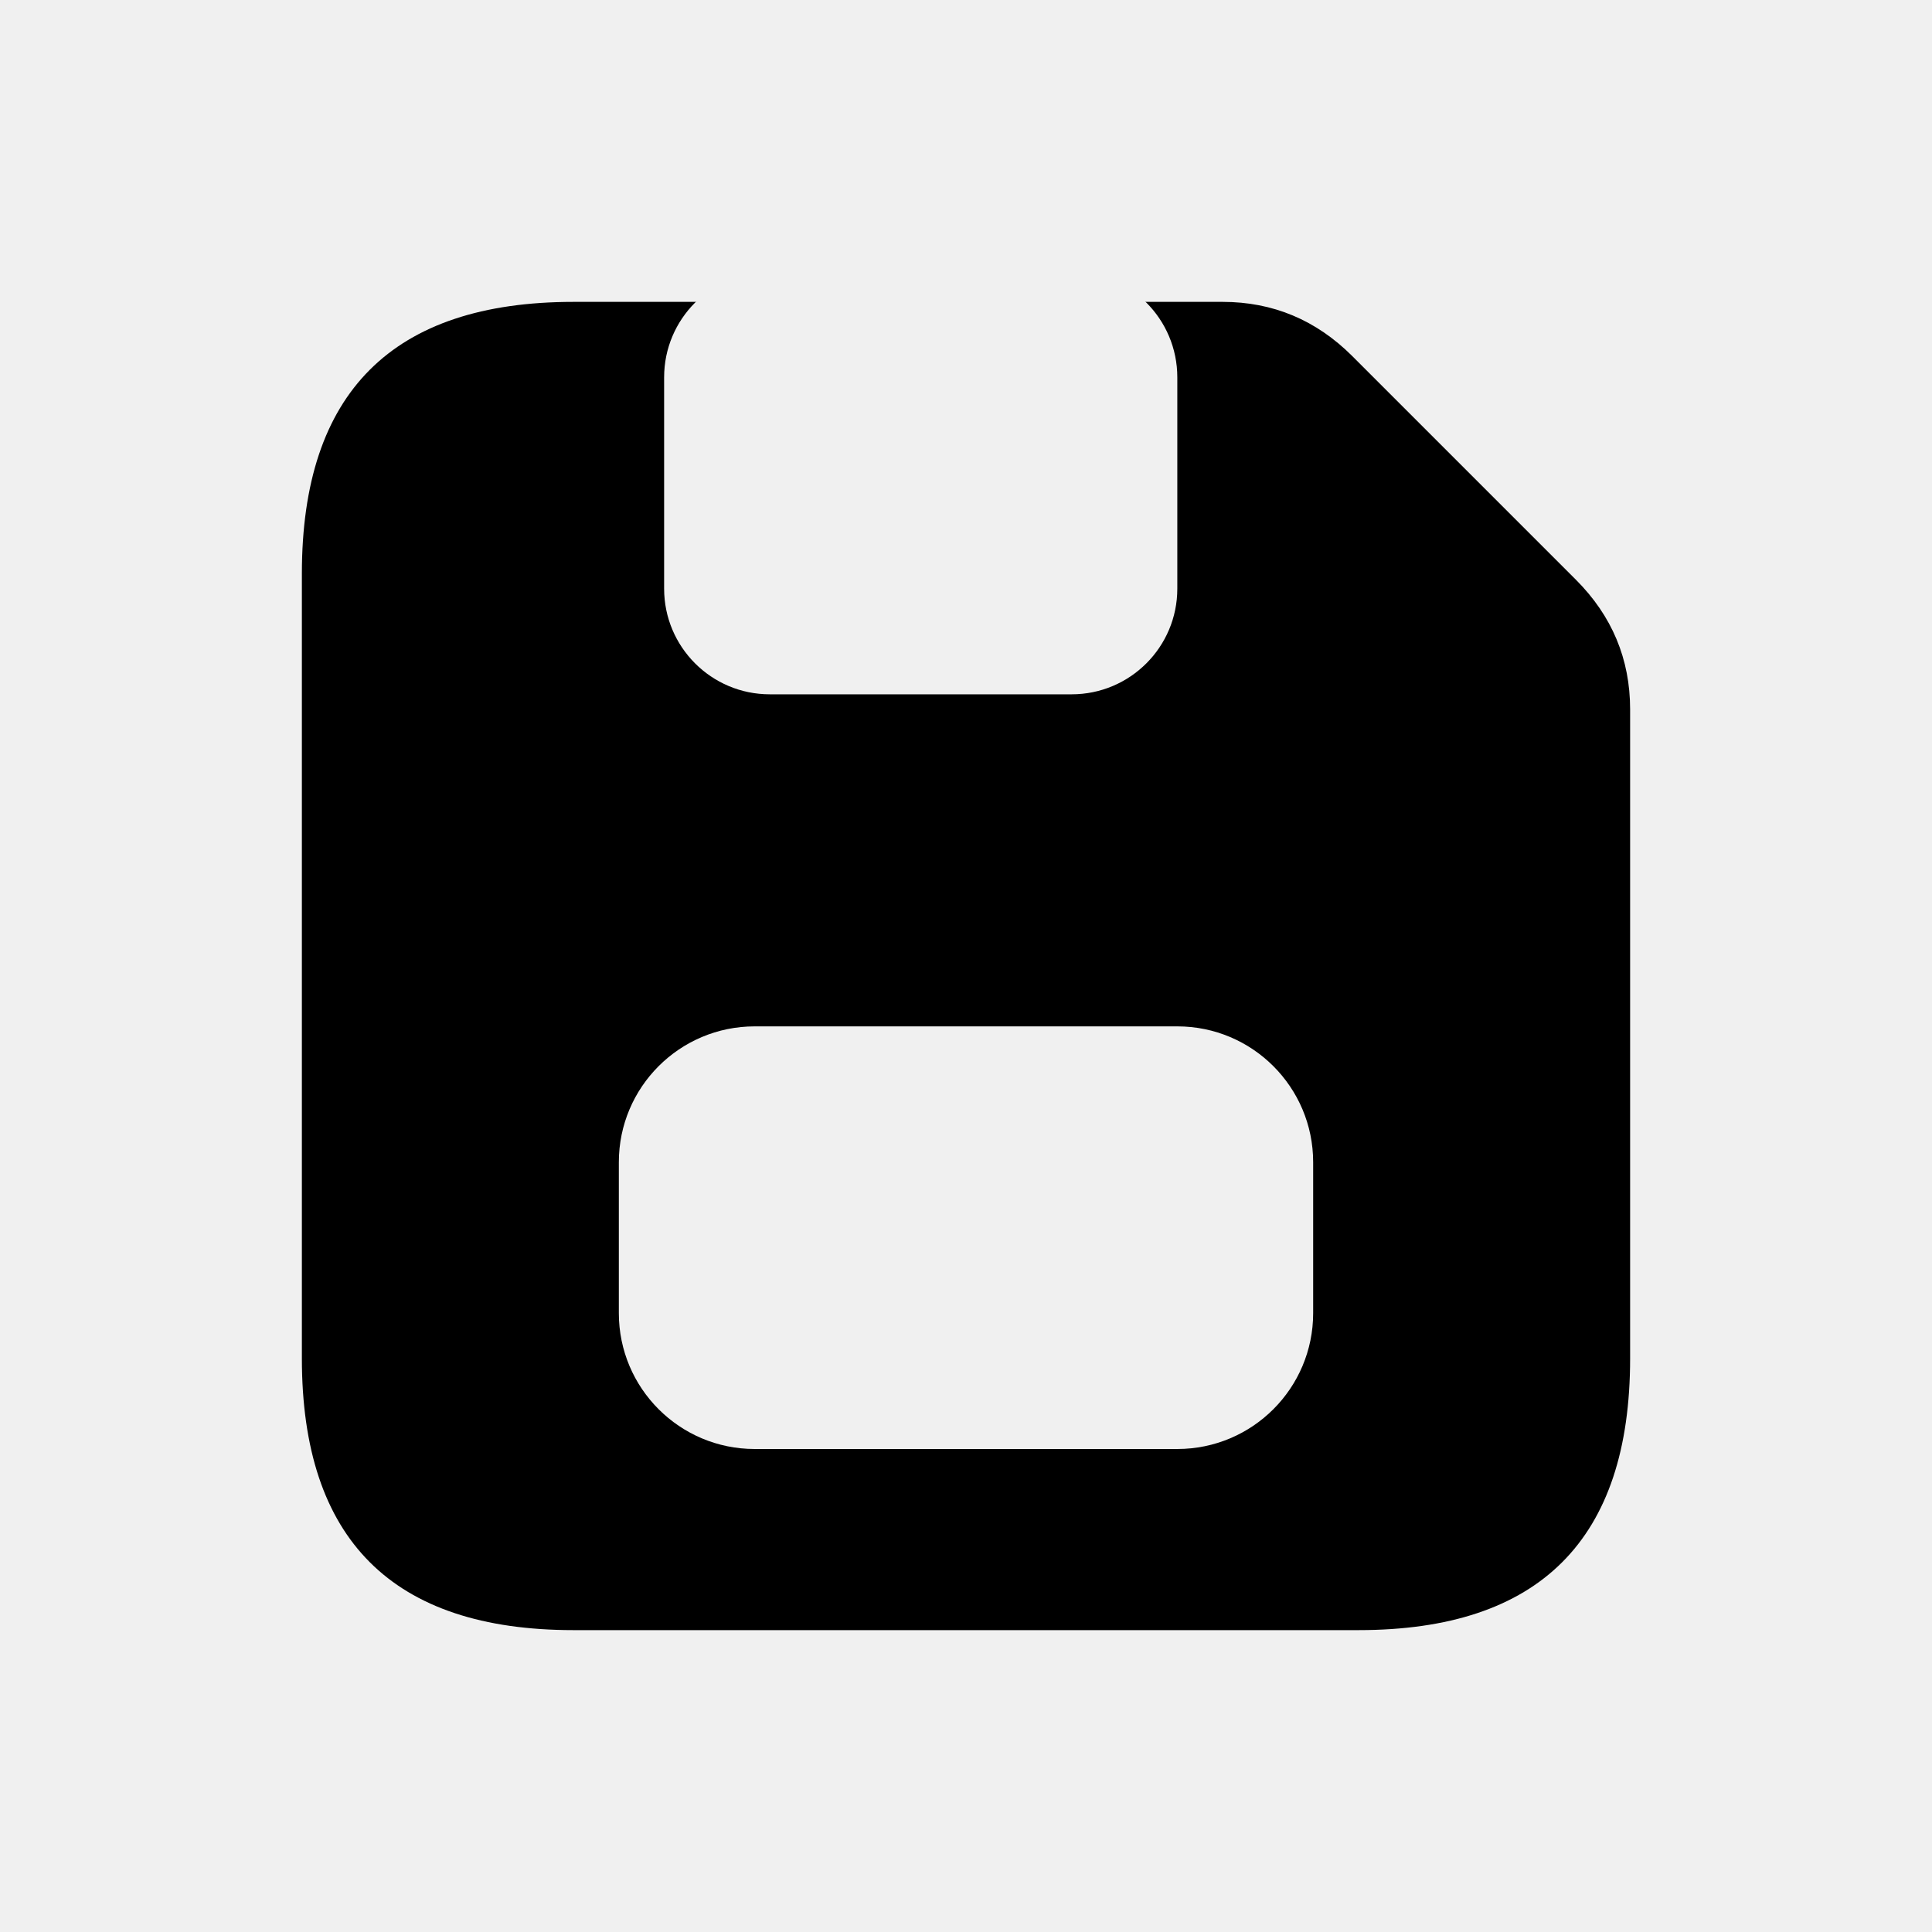
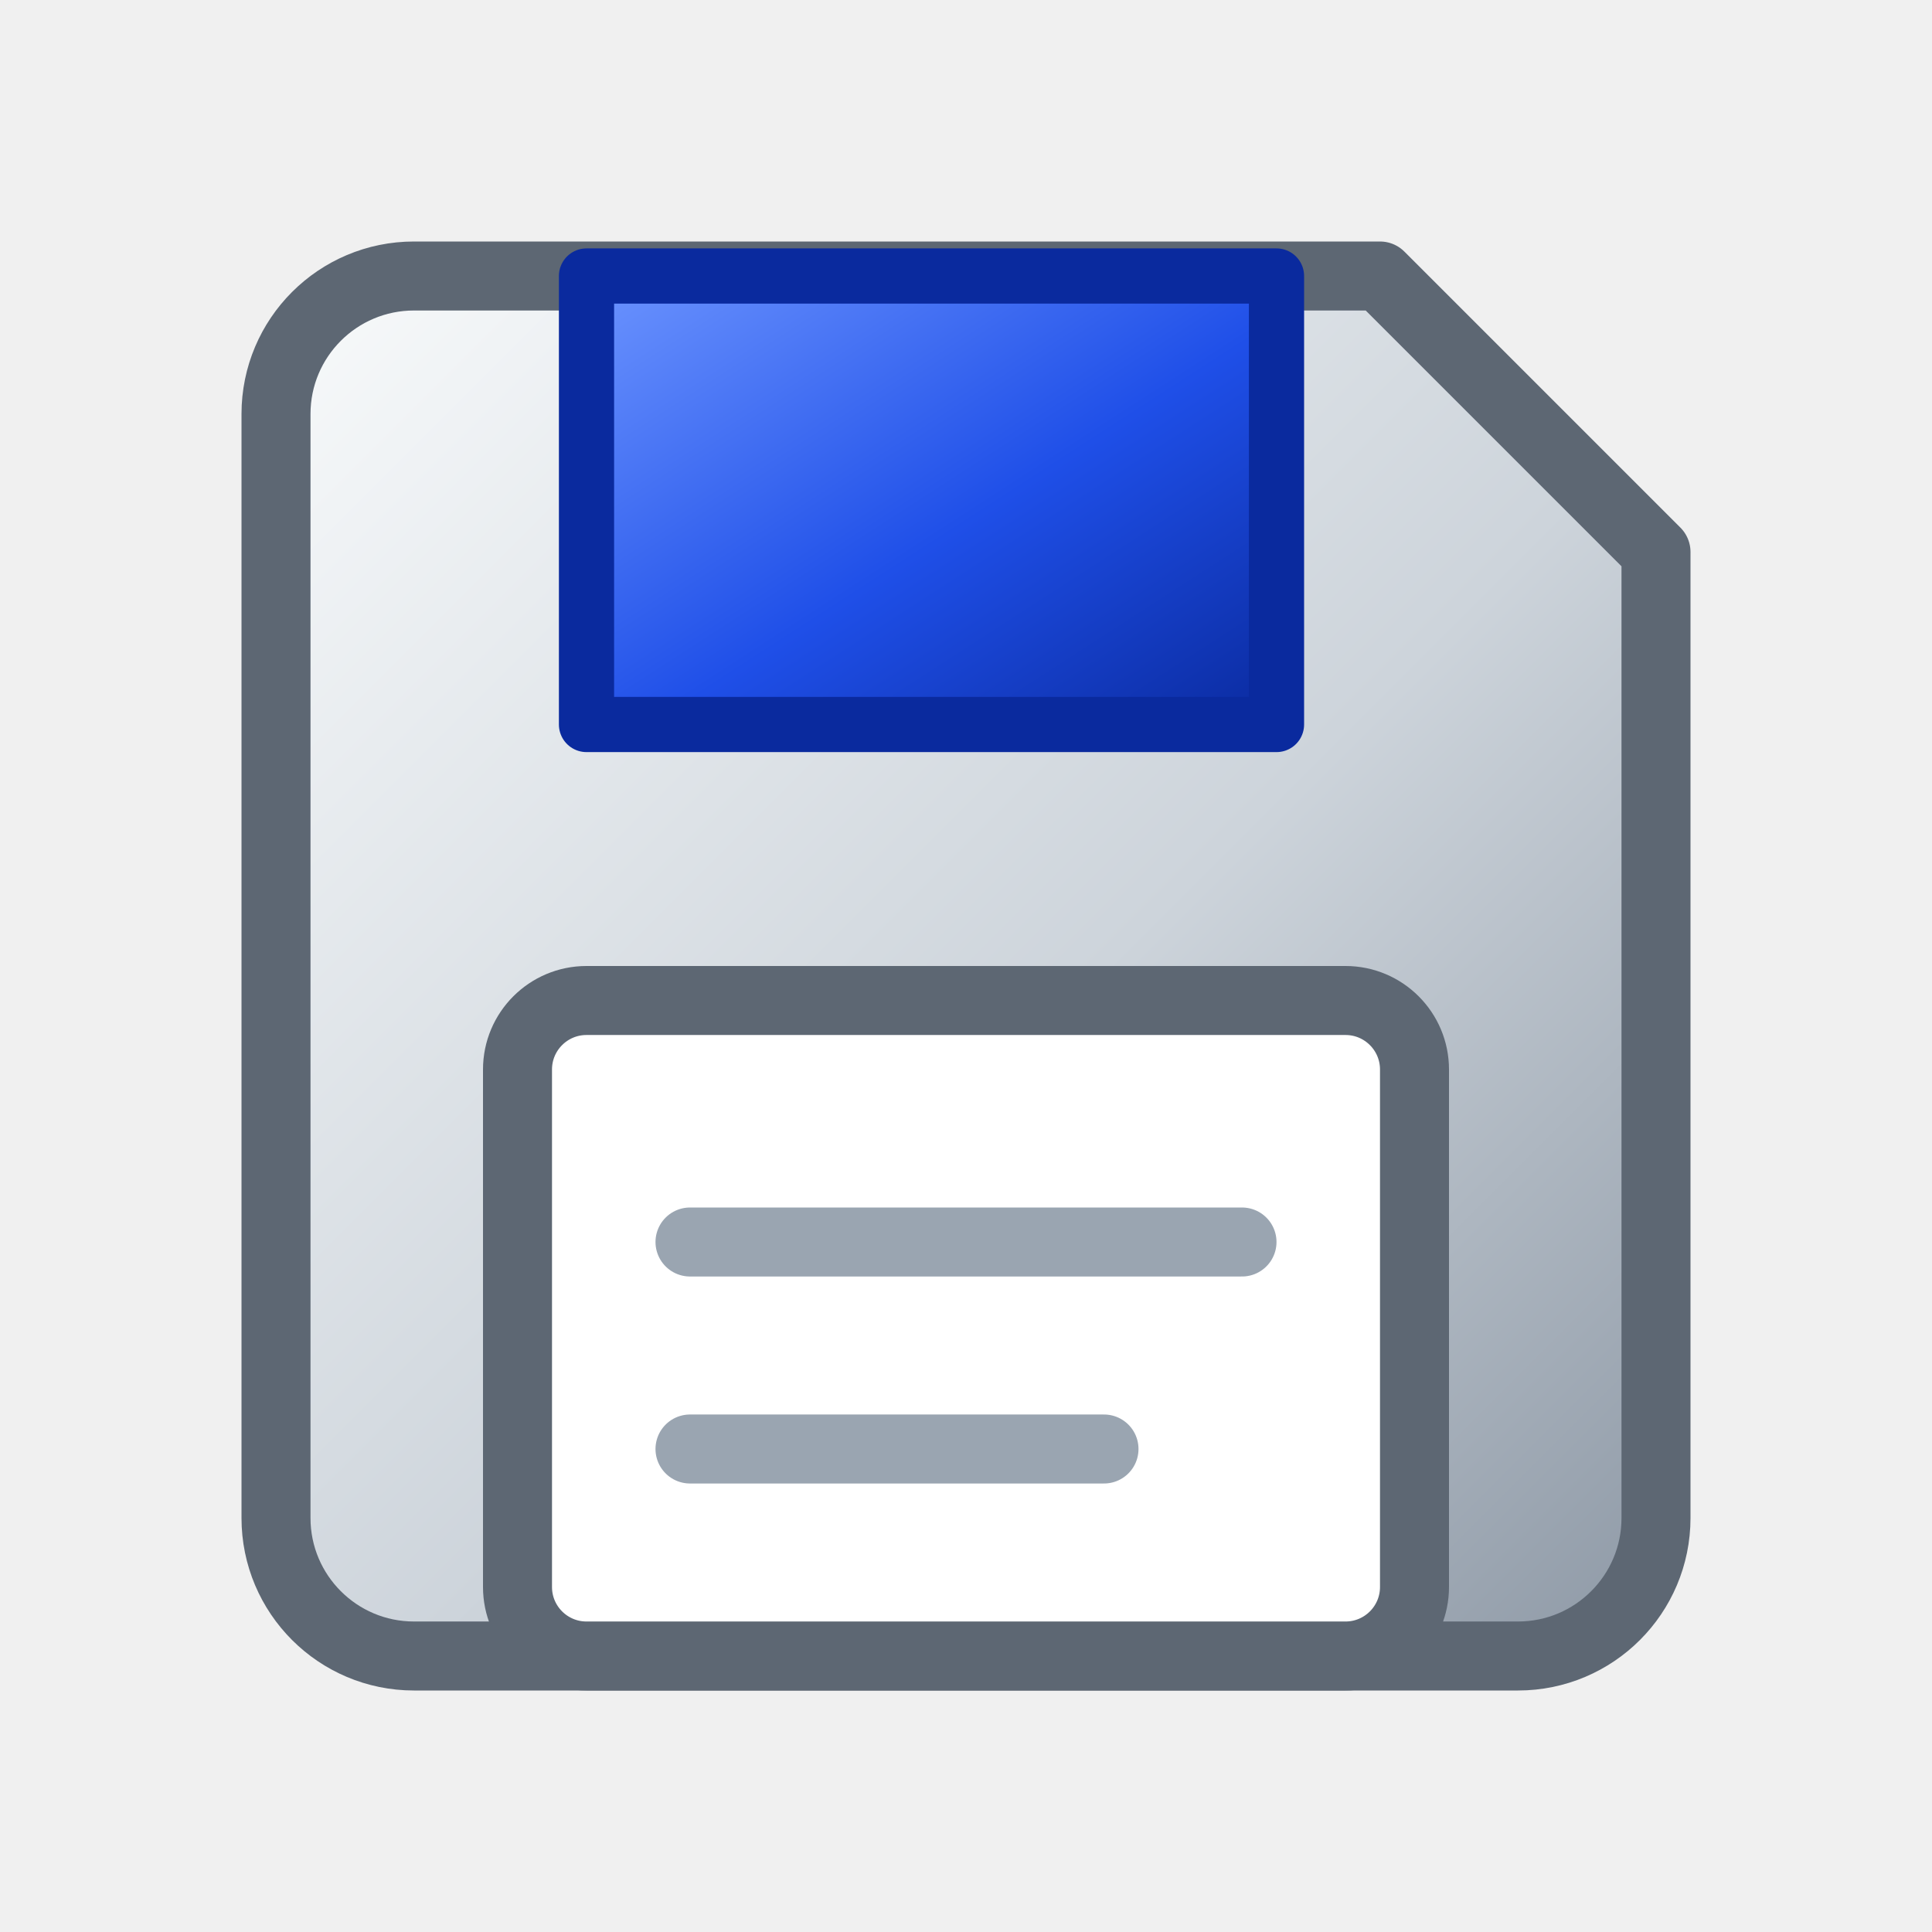
- <svg xmlns="http://www.w3.org/2000/svg" viewBox="0 0 64 64">
+ <svg xmlns="http://www.w3.org/2000/svg" viewBox="0 0 28 28" fill="none" stroke-linecap="round" stroke-linejoin="round">
  <defs>
-     <mask id="save3-slots" maskUnits="userSpaceOnUse" x="-32" y="-32" width="128" height="128">
-       <path d="M-32 -32L96 -32L96 96L-32 96Z" fill="white" />
-       <path d="M25.5 9L35.5 9A3.5 3.5 0 0 1 39 12.5L39 19.5A3.5 3.5 0 0 1 35.5 23L25.5 23A3.5 3.5 0 0 1 22 19.5L22 12.5A3.5 3.5 0 0 1 25.5 9Z" fill="black" />
-       <path d="M25 34L39 34A4.5 4.5 0 0 1 43.5 38.5L43.5 43.5A4.5 4.5 0 0 1 39 48L25 48A4.5 4.5 0 0 1 20.5 43.5L20.5 38.5A4.5 4.5 0 0 1 25 34Z" fill="black" />
-     </mask>
+     <linearGradient id="ac" x1="0" y1="0" x2="1" y2="1">
+       <stop offset="0" stop-color="#F8FAFB" />
+       <stop offset=".55" stop-color="#CDD4DB" />
+       <stop offset="1" stop-color="#8E99A6" />
+     </linearGradient>
+     <linearGradient id="bl" x1="0" y1="0" x2="1" y2="1">
+       <stop offset="0" stop-color="#6D95FF" />
+       <stop offset=".55" stop-color="#1F4FE8" />
+       <stop offset="1" stop-color="#0A2A9E" />
+     </linearGradient>
  </defs>
-   <path d="M19 10L40.5 10Q43 10 44.8 11.8L52.2 19.2Q54 21 54 23.5L54 45Q54 54 45 54L19 54Q10 54 10 45L10 19Q10 10 19 10Z" fill="currentColor" mask="url(#save3-slots)" />
+   <path d="M4 6 A2 2 0 0 1 6 4 H20 L24 8 V22 A2 2 0 0 1 22 24 H6 A2 2 0 0 1 4 22 Z" fill="url(#ac)" stroke="#5D6773" stroke-width="1" />
+   <rect x="8.5" y="4" width="10" height="6.5" fill="url(#bl)" stroke="#0A2A9E" stroke-width=".8" />
+   <rect x="7.5" y="14.5" width="13" height="9.5" rx="1" fill="#FFFFFF" stroke="#5D6773" stroke-width="1" />
+   <path d="M10 18 H18 M10 21 H16" stroke="#9AA5B1" stroke-width="1" />
</svg>
